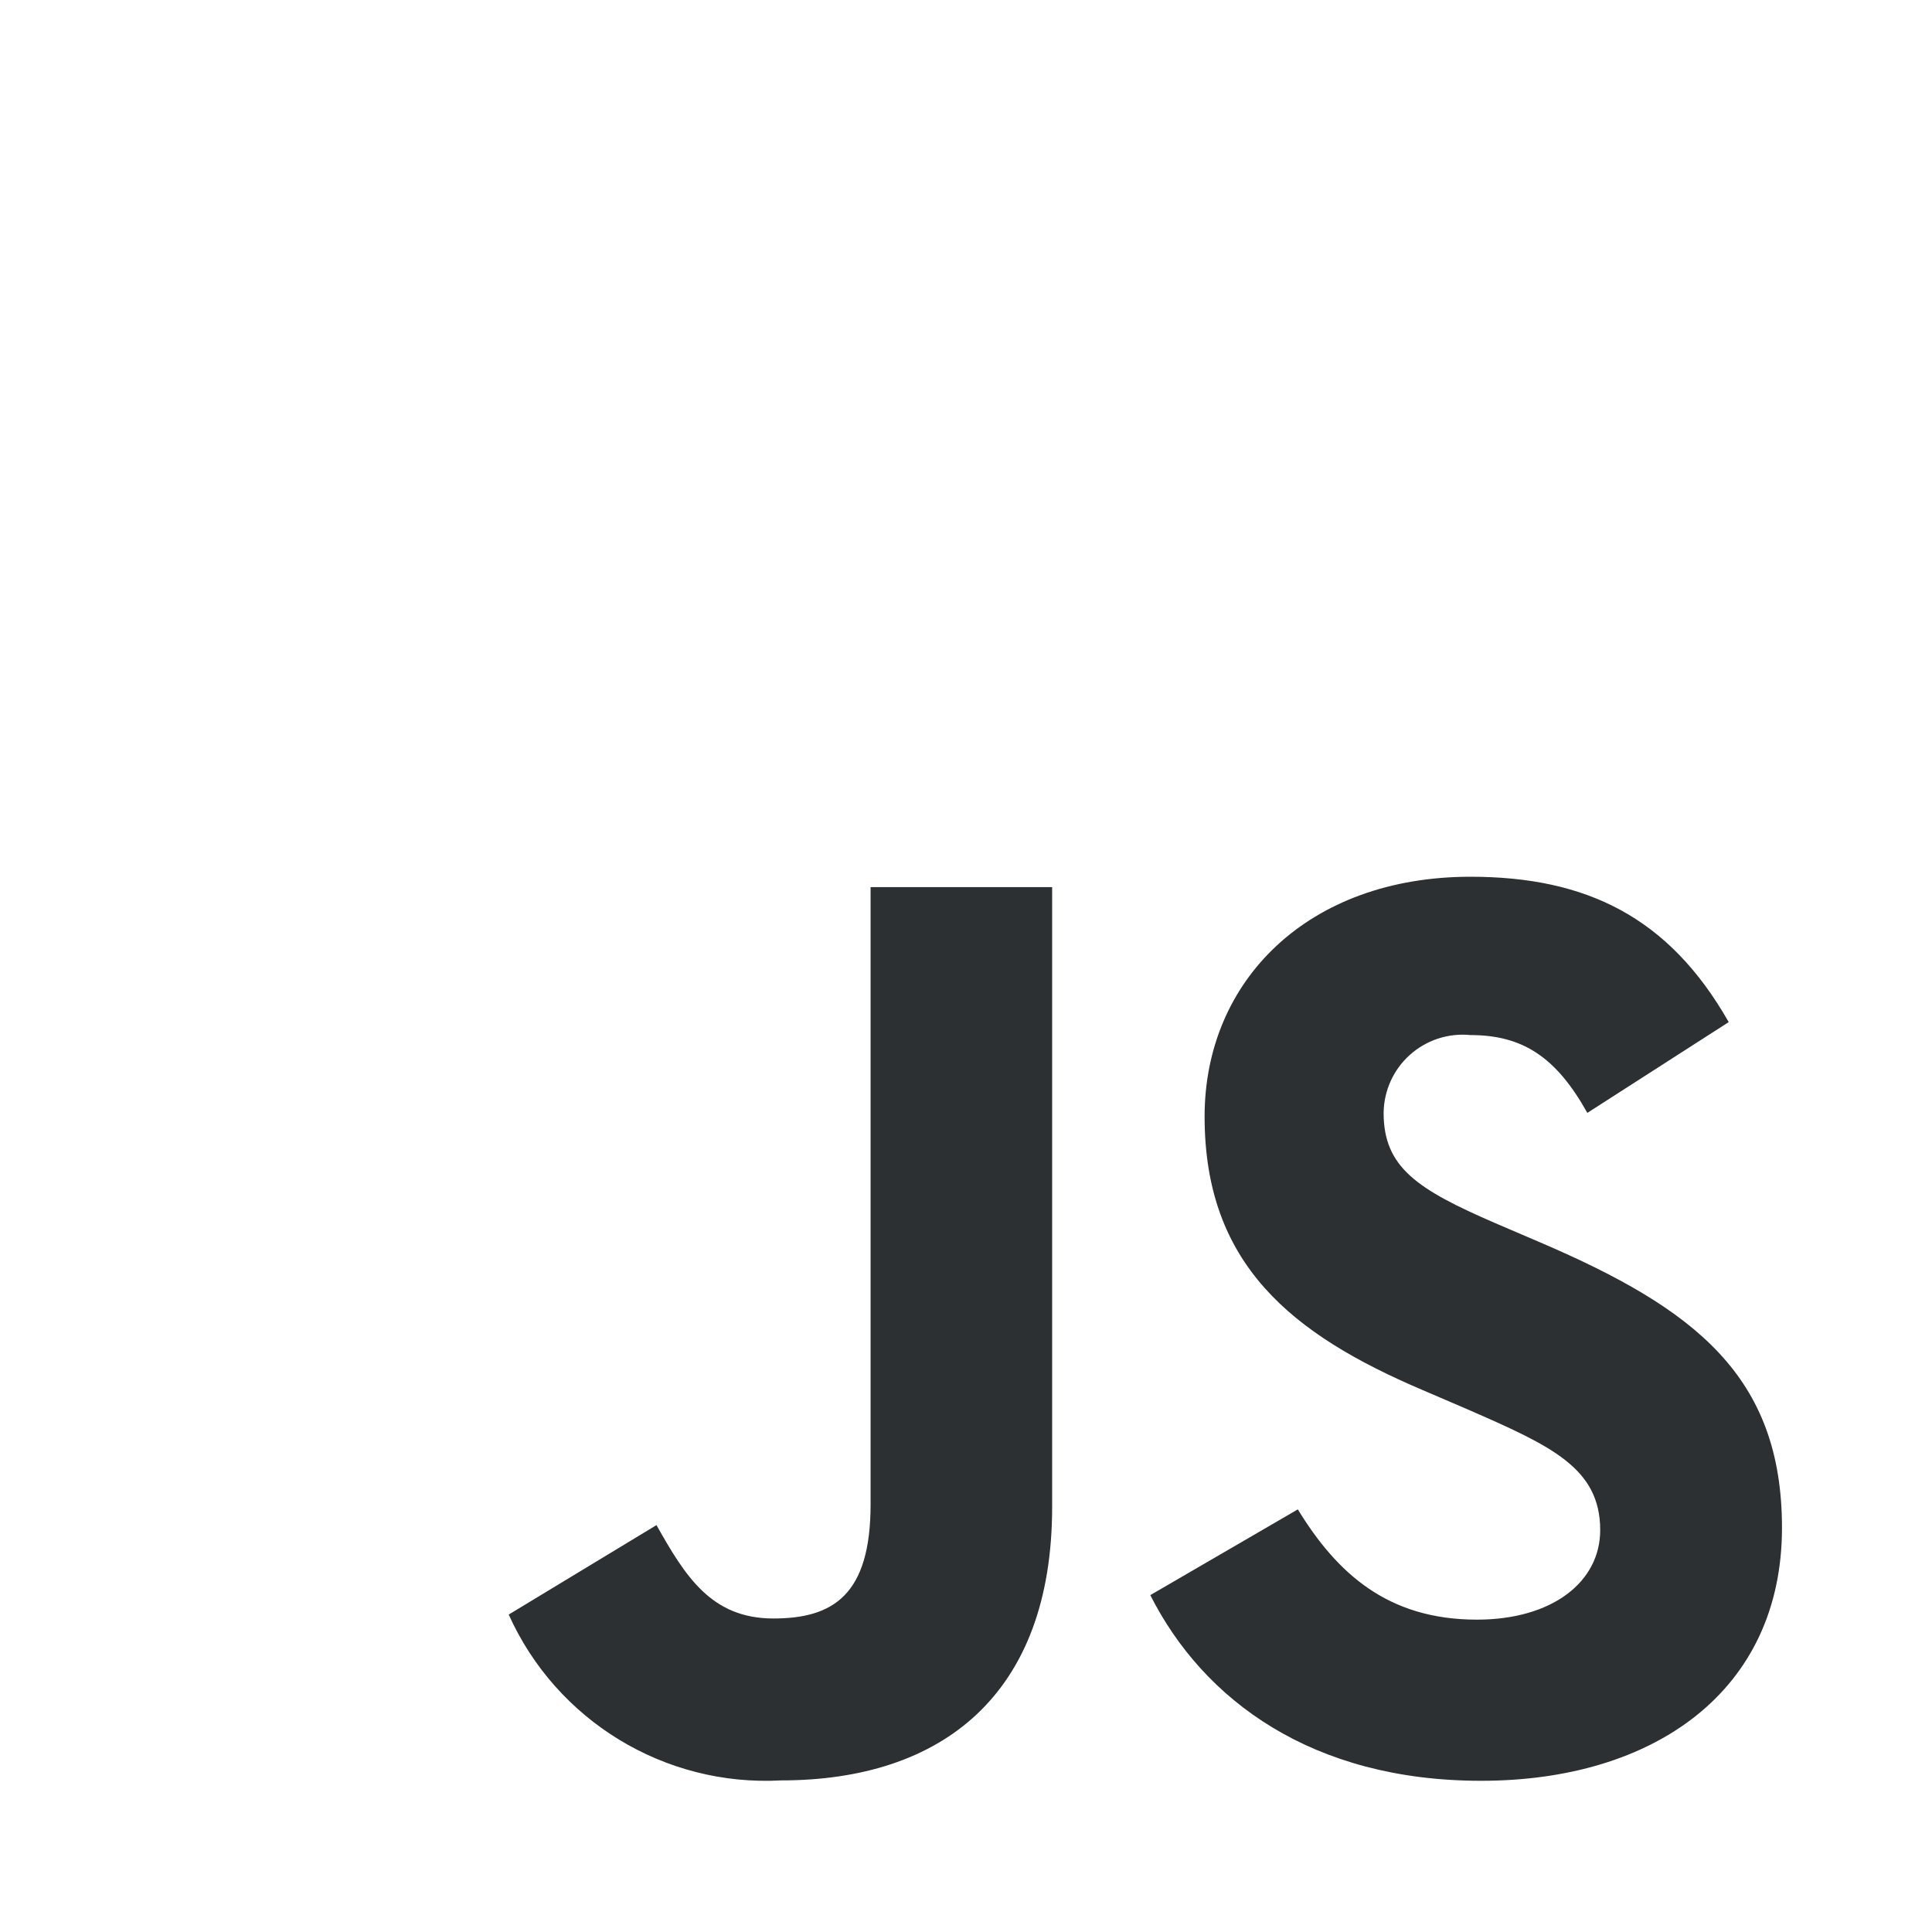
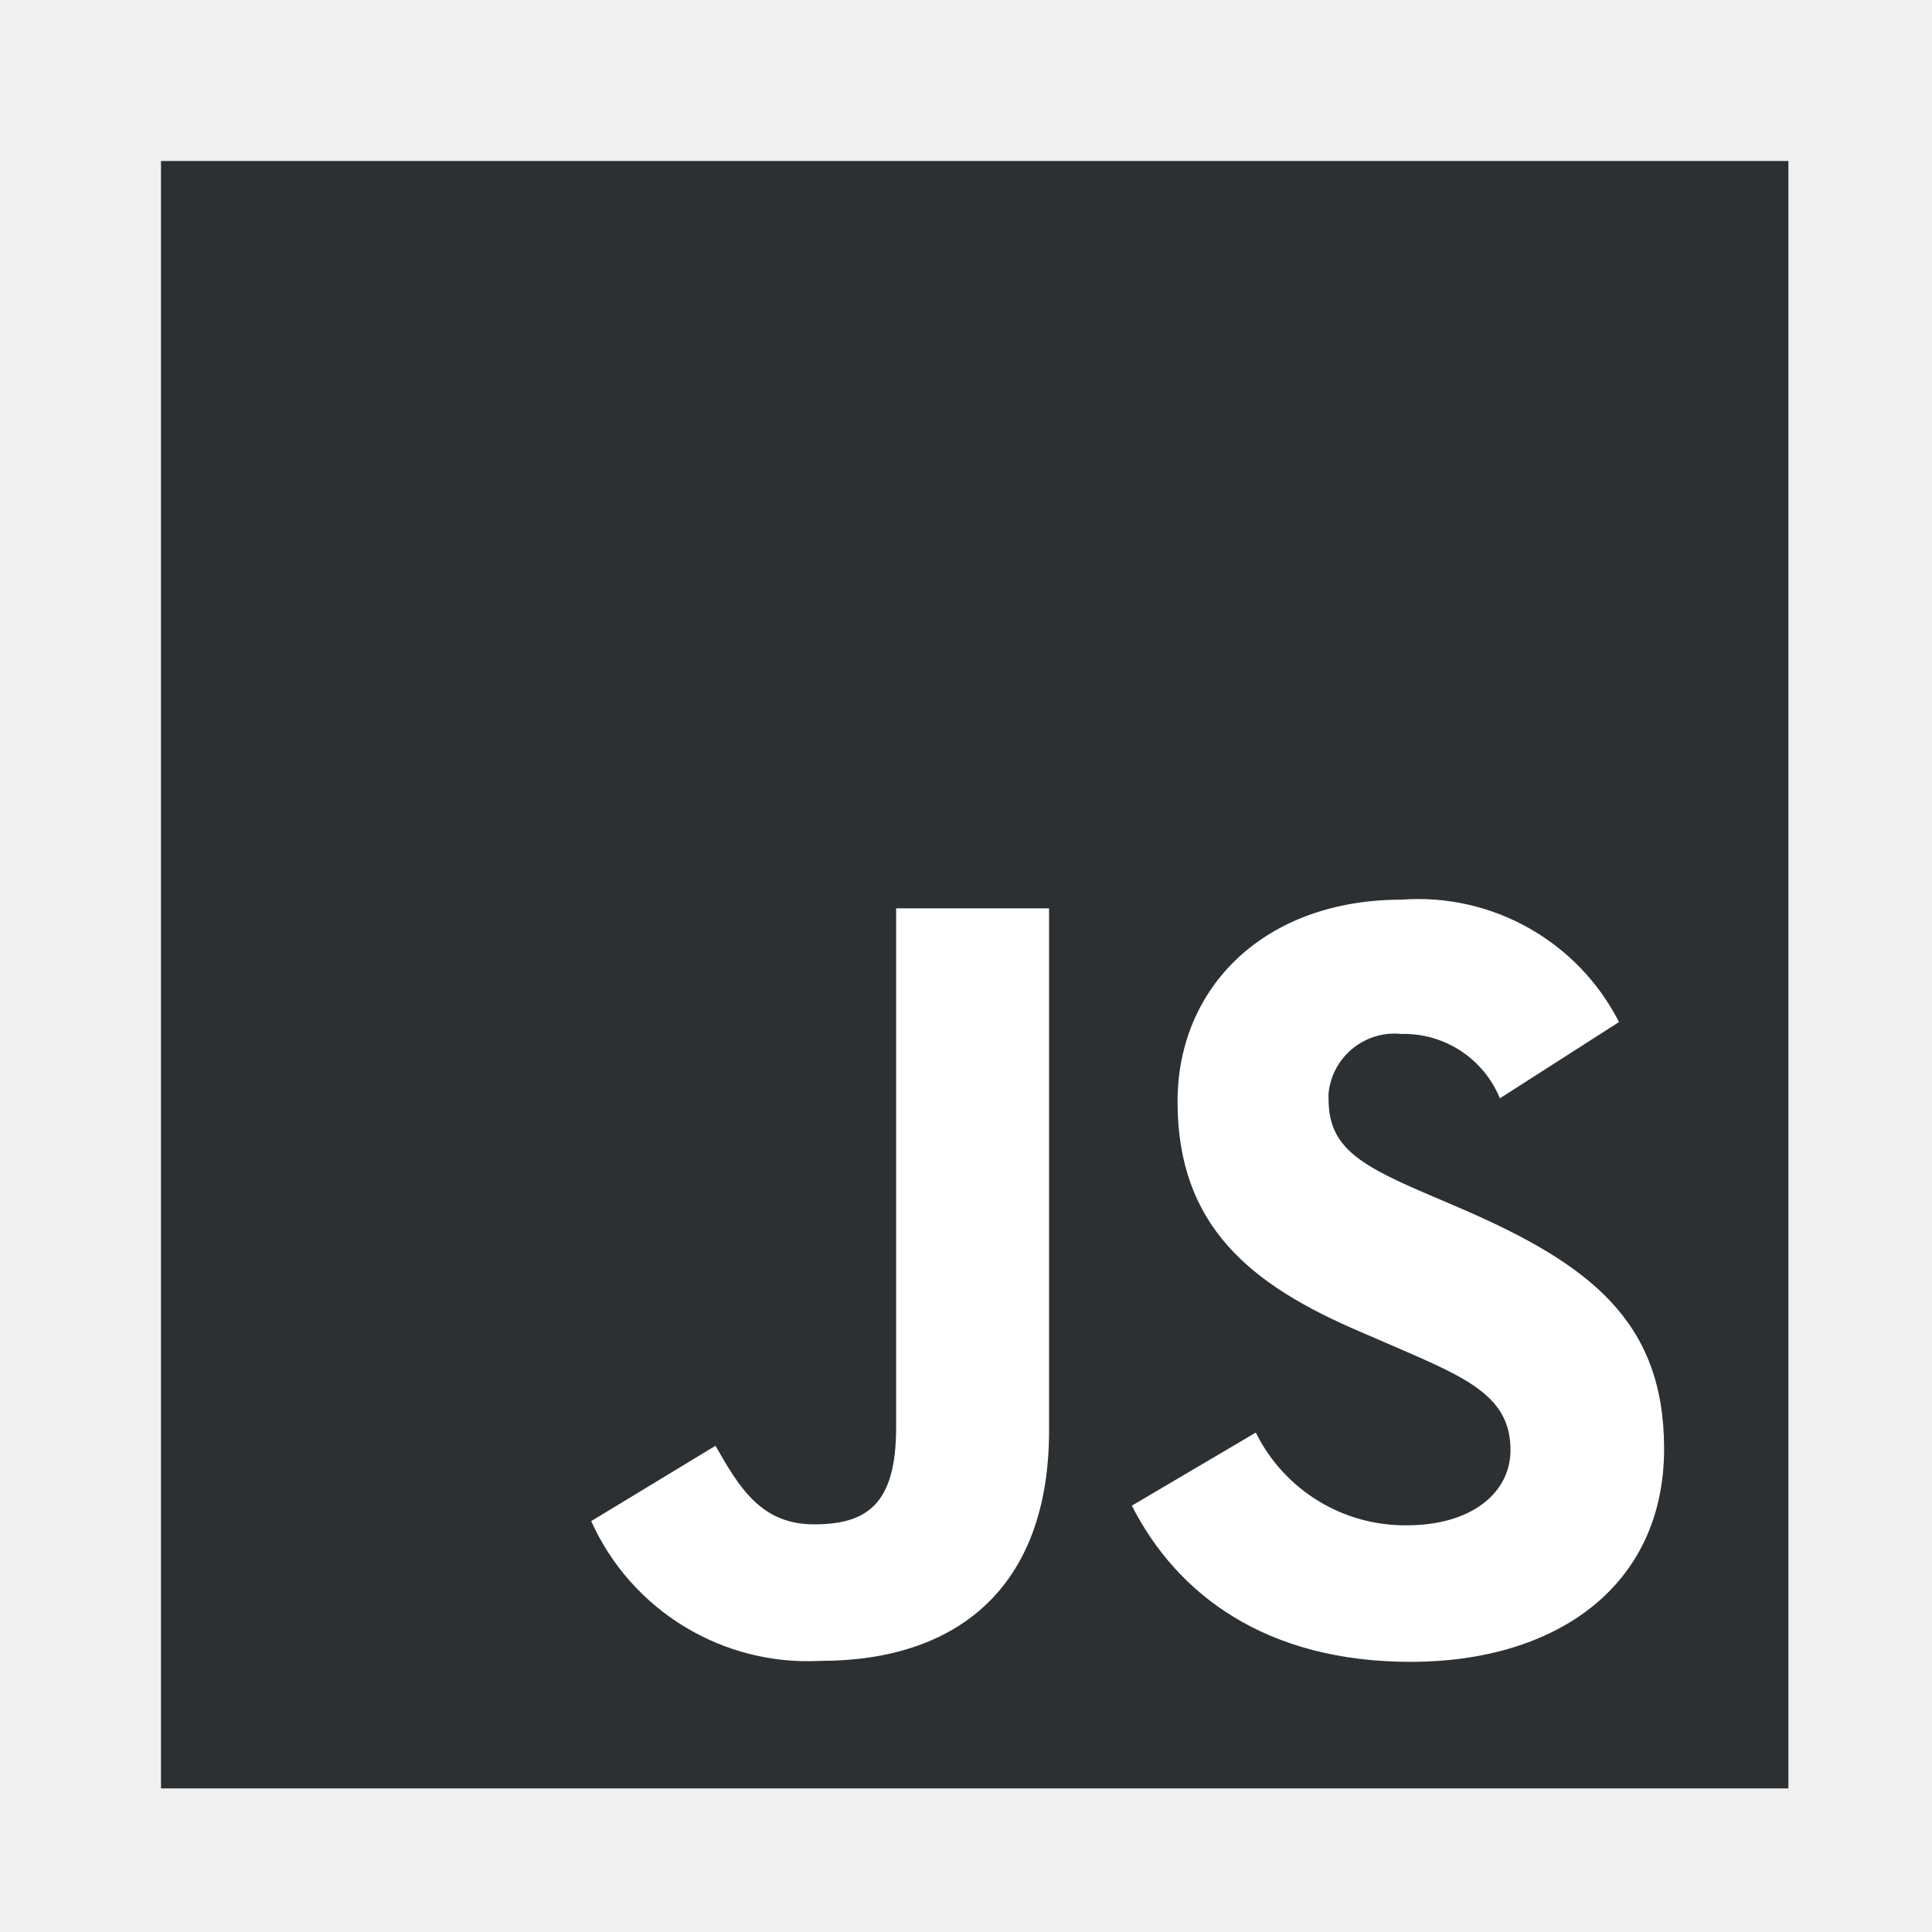
- <svg xmlns="http://www.w3.org/2000/svg" viewBox="0 0 60.207 60.207">
-   <path data-name="Rectangle 5722" fill="#fff" d="M0 0h60.207v60.207H0z" />
-   <path data-name="Tracé 10175" d="M40.444 47.037c1.213 1.98 2.791 3.436 5.581 3.436 2.344 0 3.842-1.172 3.842-2.791 0-1.94-1.539-2.627-4.119-3.756l-1.414-.607c-4.083-1.739-6.795-3.918-6.795-8.524 0-4.243 3.233-7.473 8.286-7.473 3.6 0 6.183 1.252 8.047 4.53l-4.406 2.829c-.97-1.739-2.016-2.425-3.641-2.425a2.462 2.462 0 0 0-2.707 2.425c0 1.7 1.051 2.384 3.479 3.436l1.414.606c4.807 2.061 7.521 4.163 7.521 8.888 0 5.094-4 7.884-9.375 7.884-5.254 0-8.649-2.5-10.31-5.786zm-19.986.49c.889 1.577 1.7 2.91 3.641 2.91 1.859 0 3.031-.727 3.031-3.555V27.645h5.658v19.314c0 5.858-3.435 8.524-8.448 8.524a8.783 8.783 0 0 1-8.487-5.168z" fill="#2d3032" />
+ <svg xmlns="http://www.w3.org/2000/svg" id="Calque_1" data-name="Calque 1" viewBox="0 0 60 60">
+   <defs>
+     <style>.cls-1{fill:#2d3032;}.cls-2{fill:#fff;}</style>
+   </defs>
+   <g id="Unofficial_JavaScript_logo_2" data-name="Unofficial JavaScript logo 2">
+     <rect id="Rectangle_5722" data-name="Rectangle 5722" class="cls-1" x="5" y="5" width="50.54" height="50.54" />
+     <path id="Tracé_10175" data-name="Tracé 10175" class="cls-2" d="M39,44.49a5.17,5.17,0,0,0,4.69,2.88c2,0,3.22-1,3.22-2.34,0-1.63-1.29-2.21-3.46-3.15l-1.18-.51c-3.43-1.46-5.7-3.29-5.7-7.16,0-3.56,2.71-6.27,6.95-6.27a7,7,0,0,1,6.76,3.8l-3.7,2.37a3.22,3.22,0,0,0-3.06-2,2.06,2.06,0,0,0-2.26,1.84,1.28,1.28,0,0,0,0,.19c0,1.43.88,2,2.92,2.88l1.19.51c4,1.73,6.31,3.5,6.31,7.46,0,4.28-3.36,6.62-7.87,6.62s-7.26-2.1-8.66-4.85Zm-16.78.41c.75,1.32,1.43,2.44,3.06,2.44s2.55-.61,2.55-3V28.21h4.75V44.42c0,4.92-2.89,7.16-7.1,7.16a7.38,7.38,0,0,1-7.12-4.34Z" />
+   </g>
</svg>
